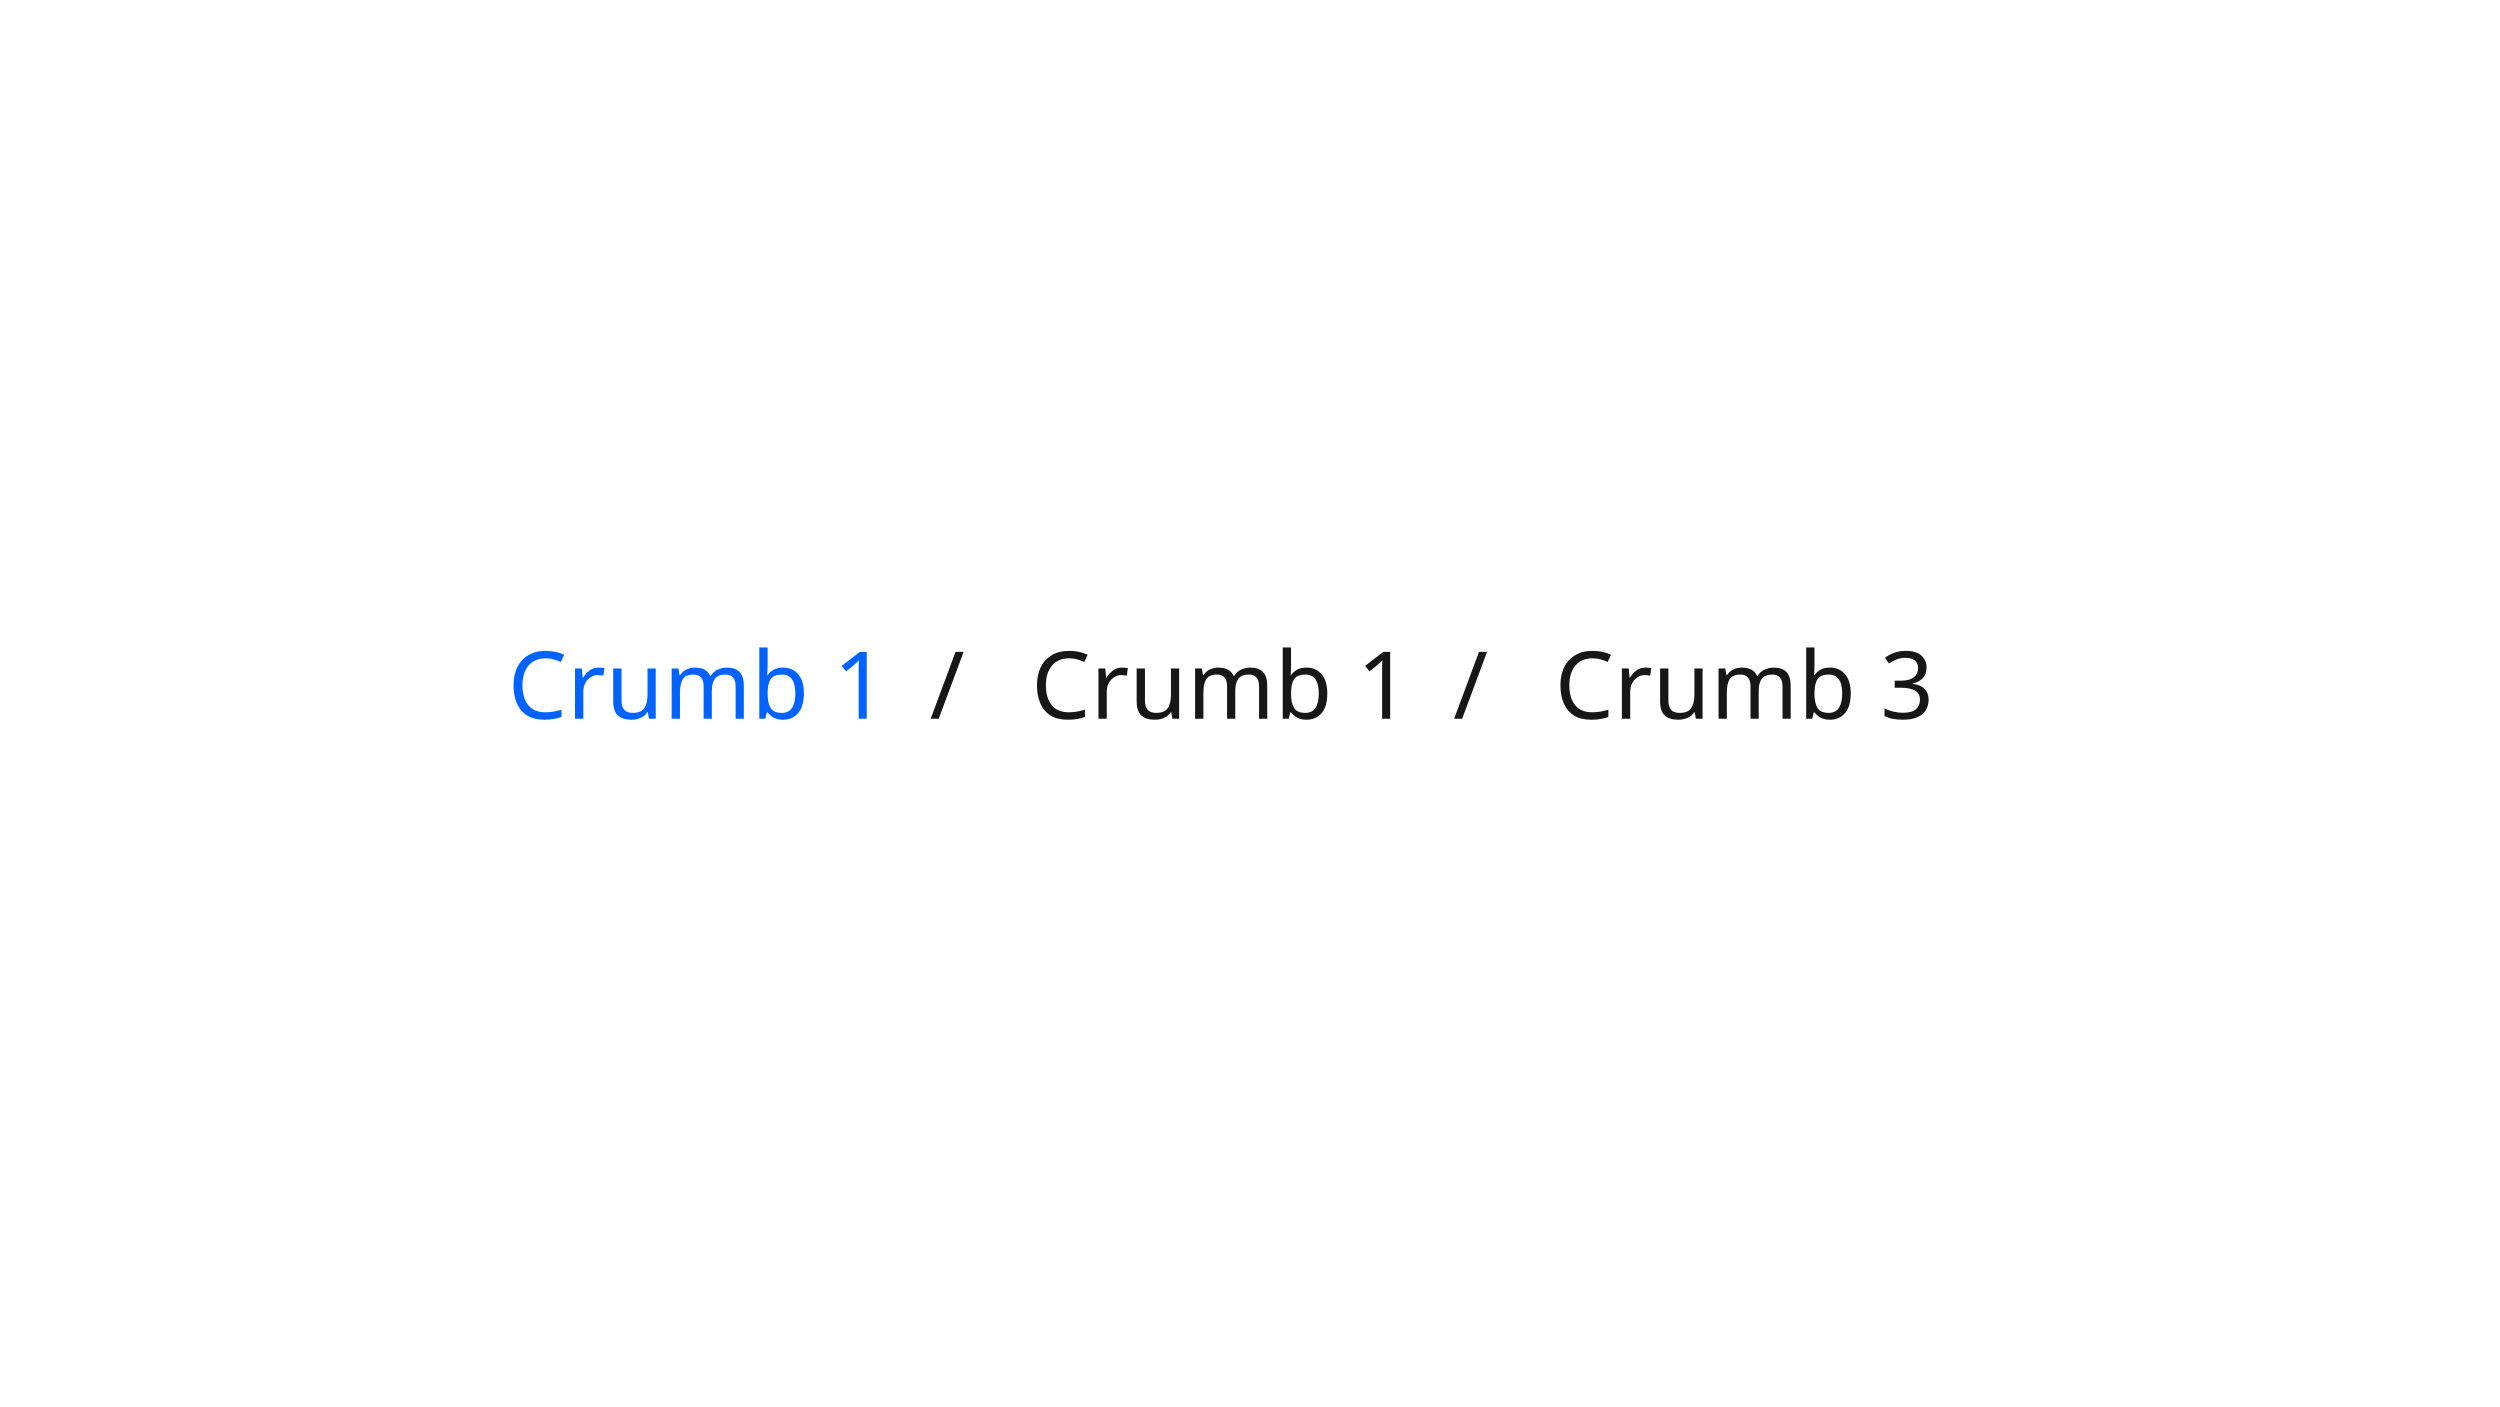
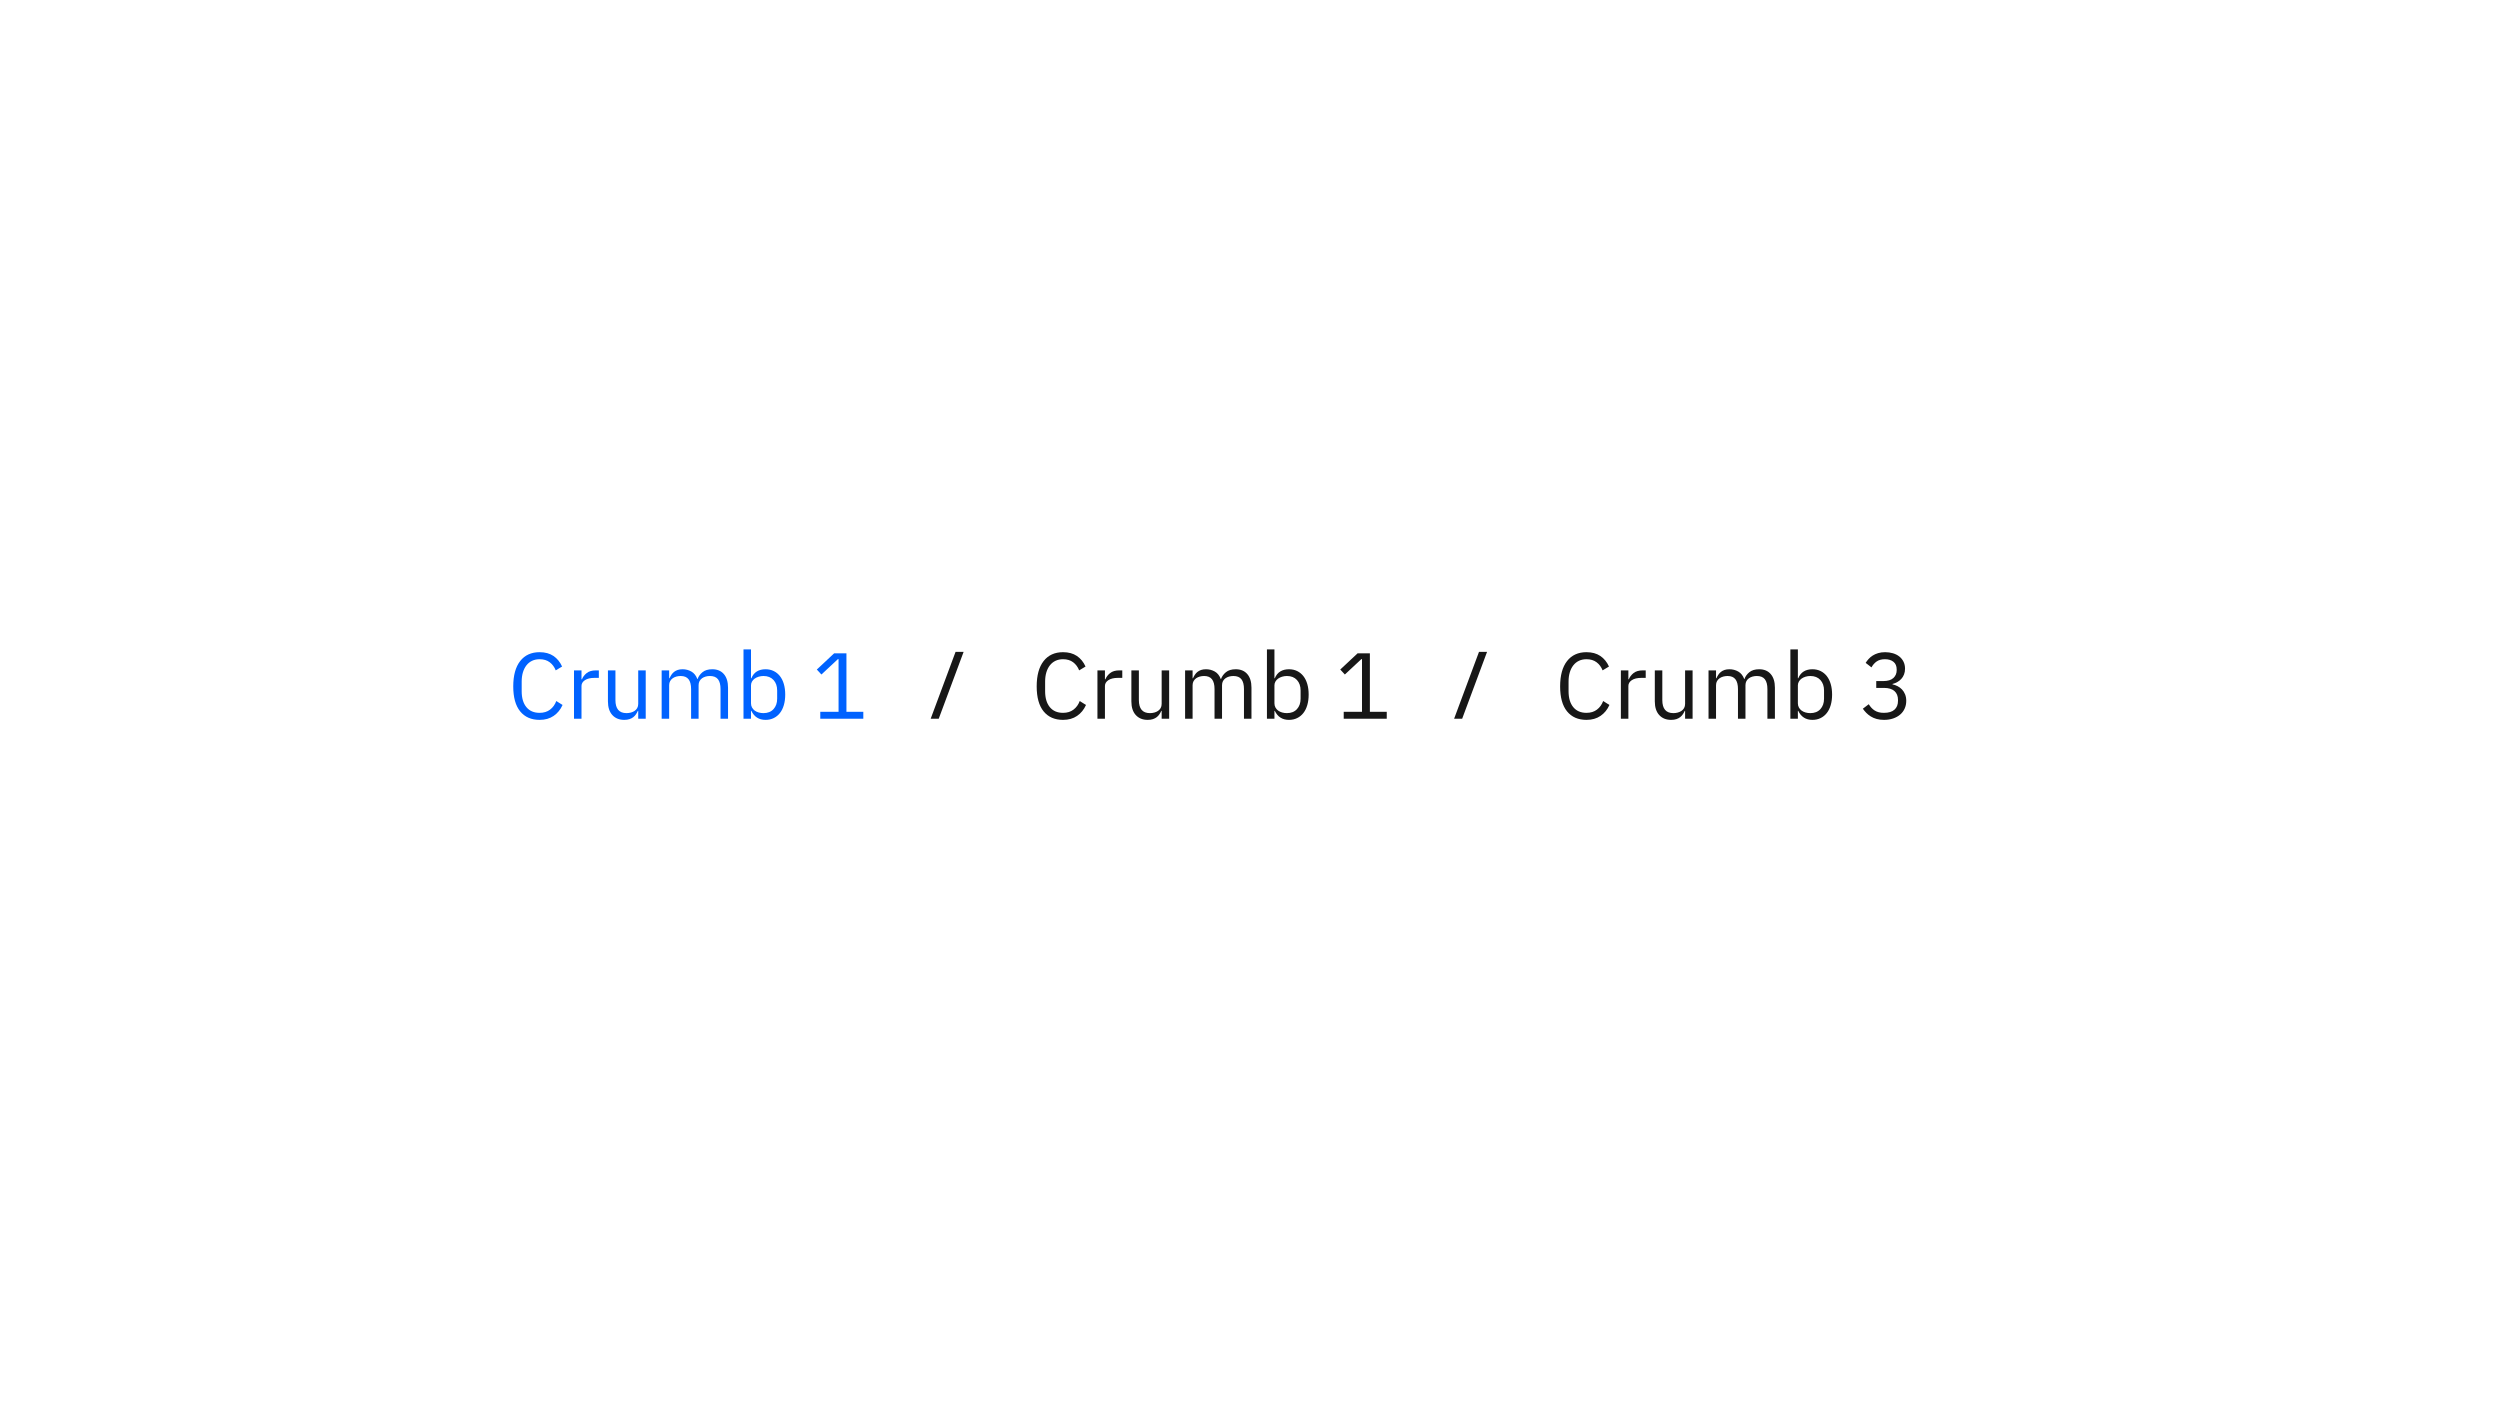
<svg xmlns="http://www.w3.org/2000/svg" width="320px" height="180px" viewBox="0 0 320 180" version="1.1">
-   <g id="breadcrumb" stroke="none" stroke-width="1" fill="none" fill-rule="evenodd" font-family="IBMPlexSans, IBM Plex Sans" font-size="12" font-weight="normal">
-     <text id="Crumb-3" fill="#171717">
-       <tspan x="199" y="92">Crumb 3</tspan>
-     </text>
-     <text id="Crumb-1" fill="#0062FF">
-       <tspan x="65" y="92">Crumb 1</tspan>
-     </text>
-     <text id="Crumb-1-Copy" fill="#171717">
-       <tspan x="132" y="92">Crumb 1</tspan>
-     </text>
-     <text id="/-copy-26" fill="#171717">
+   <g id="breadcrumb" stroke="none" stroke-width="1" fill="none" fill-rule="evenodd">
+     <g id="Crumb-3" transform="translate(199.696, 83.12)" fill="#171717" fill-rule="nonzero">
+       <path d="M3.372,9.024 C2.308,9.024 1.48,8.662 0.888,7.938 C0.296,7.214 0,6.148 0,4.74 C0,3.332 0.296,2.25 0.888,1.494 C1.48,0.738 2.308,0.36 3.372,0.36 C4.076,0.36 4.666,0.52 5.142,0.84 C5.618,1.16 5.988,1.612 6.252,2.196 L5.436,2.688 C5.268,2.256 5.012,1.91 4.668,1.65 C4.324,1.39 3.892,1.26 3.372,1.26 C3.012,1.26 2.69,1.328 2.406,1.464 C2.122,1.6 1.882,1.794 1.686,2.046 C1.49,2.298 1.34,2.598 1.236,2.946 C1.132,3.294 1.08,3.684 1.08,4.116 L1.08,5.364 C1.08,6.228 1.28,6.904 1.68,7.392 C2.08,7.88 2.644,8.124 3.372,8.124 C3.908,8.124 4.356,7.986 4.716,7.71 C5.076,7.434 5.34,7.068 5.508,6.612 L6.312,7.116 C6.048,7.708 5.668,8.174 5.172,8.514 C4.676,8.854 4.076,9.024 3.372,9.024 Z" id="Path" />
+       <path d="M7.776,8.88 L7.776,2.688 L8.736,2.688 L8.736,3.828 L8.796,3.828 C8.908,3.532 9.108,3.268 9.396,3.036 C9.684,2.804 10.08,2.688 10.584,2.688 L10.956,2.688 L10.956,3.648 L10.392,3.648 C9.872,3.648 9.466,3.746 9.174,3.942 C8.882,4.138 8.736,4.384 8.736,4.68 L8.736,8.88 L7.776,8.88 Z" id="Path" />
+       <path d="M15.996,7.872 L15.948,7.872 C15.884,8.016 15.806,8.158 15.714,8.298 C15.622,8.438 15.508,8.562 15.372,8.67 C15.236,8.778 15.072,8.864 14.88,8.928 C14.688,8.992 14.464,9.024 14.208,9.024 C13.568,9.024 13.06,8.818 12.684,8.406 C12.308,7.994 12.12,7.412 12.12,6.66 L12.12,2.688 L13.08,2.688 L13.08,6.492 C13.08,7.604 13.552,8.16 14.496,8.16 C14.688,8.16 14.874,8.136 15.054,8.088 C15.234,8.04 15.394,7.968 15.534,7.872 C15.674,7.776 15.786,7.654 15.87,7.506 C15.954,7.358 15.996,7.18 15.996,6.972 L15.996,2.688 L16.956,2.688 L16.956,8.88 L15.996,8.88 L15.996,7.872 Z" id="Path" />
+       <path d="M18.996,8.88 L18.996,2.688 L19.956,2.688 L19.956,3.696 L20.004,3.696 C20.076,3.536 20.158,3.386 20.25,3.246 C20.342,3.106 20.454,2.984 20.586,2.88 C20.718,2.776 20.872,2.694 21.048,2.634 C21.224,2.574 21.432,2.544 21.672,2.544 C22.08,2.544 22.456,2.642 22.8,2.838 C23.144,3.034 23.4,3.356 23.568,3.804 L23.592,3.804 C23.704,3.468 23.914,3.174 24.222,2.922 C24.53,2.67 24.948,2.544 25.476,2.544 C26.108,2.544 26.602,2.75 26.958,3.162 C27.314,3.574 27.492,4.156 27.492,4.908 L27.492,8.88 L26.532,8.88 L26.532,5.076 C26.532,4.524 26.424,4.108 26.208,3.828 C25.992,3.548 25.648,3.408 25.176,3.408 C24.984,3.408 24.802,3.432 24.63,3.48 C24.458,3.528 24.304,3.6 24.168,3.696 C24.032,3.792 23.924,3.914 23.844,4.062 C23.764,4.21 23.724,4.384 23.724,4.584 L23.724,8.88 L22.764,8.88 L22.764,5.076 C22.764,4.524 22.656,4.108 22.44,3.828 C22.224,3.548 21.888,3.408 21.432,3.408 C21.24,3.408 21.056,3.432 20.88,3.48 C20.704,3.528 20.548,3.6 20.412,3.696 C20.276,3.792 20.166,3.914 20.082,4.062 C19.998,4.21 19.956,4.384 19.956,4.584 L19.956,8.88 L18.996,8.88 Z" id="Path" />
+       <path d="M29.472,0 L30.432,0 L30.432,3.696 L30.48,3.696 C30.64,3.304 30.874,3.014 31.182,2.826 C31.49,2.638 31.86,2.544 32.292,2.544 C32.676,2.544 33.024,2.62 33.336,2.772 C33.648,2.924 33.914,3.14 34.134,3.42 C34.354,3.7 34.522,4.04 34.638,4.44 C34.754,4.84 34.812,5.288 34.812,5.784 C34.812,6.28 34.754,6.728 34.638,7.128 C34.522,7.528 34.354,7.868 34.134,8.148 C33.914,8.428 33.648,8.644 33.336,8.796 C33.024,8.948 32.676,9.024 32.292,9.024 C31.452,9.024 30.848,8.64 30.48,7.872 L30.432,7.872 L30.432,8.88 L29.472,8.88 L29.472,0 Z M32.028,8.16 C32.572,8.16 33,7.99 33.312,7.65 C33.624,7.31 33.78,6.864 33.78,6.312 L33.78,5.256 C33.78,4.704 33.624,4.258 33.312,3.918 C33,3.578 32.572,3.408 32.028,3.408 C31.812,3.408 31.606,3.438 31.41,3.498 C31.214,3.558 31.044,3.64 30.9,3.744 C30.756,3.848 30.642,3.974 30.558,4.122 C30.474,4.27 30.432,4.428 30.432,4.596 L30.432,6.9 C30.432,7.1 30.474,7.278 30.558,7.434 C30.642,7.59 30.756,7.722 30.9,7.83 C31.044,7.938 31.214,8.02 31.41,8.076 C31.606,8.132 31.812,8.16 32.028,8.16 Z" id="Shape" />
+       <path d="M41.376,4.056 C41.944,4.056 42.37,3.926 42.654,3.666 C42.938,3.406 43.08,3.072 43.08,2.664 L43.08,2.58 C43.08,2.14 42.942,1.81 42.666,1.59 C42.39,1.37 42.028,1.26 41.58,1.26 C41.148,1.26 40.796,1.354 40.524,1.542 C40.252,1.73 40.028,1.984 39.852,2.304 L39.108,1.728 C39.212,1.56 39.338,1.394 39.486,1.23 C39.634,1.066 39.808,0.92 40.008,0.792 C40.208,0.664 40.44,0.56 40.704,0.48 C40.968,0.4 41.268,0.36 41.604,0.36 C41.956,0.36 42.288,0.406 42.6,0.498 C42.912,0.59 43.182,0.726 43.41,0.906 C43.638,1.086 43.818,1.308 43.95,1.572 C44.082,1.836 44.148,2.136 44.148,2.472 C44.148,2.744 44.106,2.988 44.022,3.204 C43.938,3.42 43.824,3.608 43.68,3.768 C43.536,3.928 43.366,4.064 43.17,4.176 C42.974,4.288 42.764,4.372 42.54,4.428 L42.54,4.476 C42.764,4.524 42.982,4.602 43.194,4.71 C43.406,4.818 43.594,4.958 43.758,5.13 C43.922,5.302 44.054,5.51 44.154,5.754 C44.254,5.998 44.304,6.276 44.304,6.588 C44.304,6.948 44.236,7.278 44.1,7.578 C43.964,7.878 43.772,8.134 43.524,8.346 C43.276,8.558 42.976,8.724 42.624,8.844 C42.272,8.964 41.884,9.024 41.46,9.024 C41.1,9.024 40.78,8.984 40.5,8.904 C40.22,8.824 39.972,8.716 39.756,8.58 C39.54,8.444 39.35,8.292 39.186,8.124 C39.022,7.956 38.876,7.78 38.748,7.596 L39.504,7.02 C39.608,7.188 39.722,7.34 39.846,7.476 C39.97,7.612 40.108,7.728 40.26,7.824 C40.412,7.92 40.584,7.994 40.776,8.046 C40.968,8.098 41.192,8.124 41.448,8.124 C42.04,8.124 42.488,7.99 42.792,7.722 C43.096,7.454 43.248,7.072 43.248,6.576 L43.248,6.48 C43.248,5.984 43.096,5.602 42.792,5.334 C42.488,5.066 42.04,4.932 41.448,4.932 L40.464,4.932 L40.464,4.056 L41.376,4.056 Z" id="Path" />
+     </g>
+     <g id="Crumb-1" transform="translate(65.696, 83.12)" fill="#0062FF" fill-rule="nonzero">
+       <path d="M3.372,9.024 C2.308,9.024 1.48,8.662 0.888,7.938 C0.296,7.214 0,6.148 0,4.74 C0,3.332 0.296,2.25 0.888,1.494 C1.48,0.738 2.308,0.36 3.372,0.36 C4.076,0.36 4.666,0.52 5.142,0.84 C5.618,1.16 5.988,1.612 6.252,2.196 L5.436,2.688 C5.268,2.256 5.012,1.91 4.668,1.65 C4.324,1.39 3.892,1.26 3.372,1.26 C3.012,1.26 2.69,1.328 2.406,1.464 C2.122,1.6 1.882,1.794 1.686,2.046 C1.49,2.298 1.34,2.598 1.236,2.946 C1.132,3.294 1.08,3.684 1.08,4.116 L1.08,5.364 C1.08,6.228 1.28,6.904 1.68,7.392 C2.08,7.88 2.644,8.124 3.372,8.124 C3.908,8.124 4.356,7.986 4.716,7.71 C5.076,7.434 5.34,7.068 5.508,6.612 L6.312,7.116 C6.048,7.708 5.668,8.174 5.172,8.514 C4.676,8.854 4.076,9.024 3.372,9.024 Z" id="Path" />
+       <path d="M7.776,8.88 L7.776,2.688 L8.736,2.688 L8.736,3.828 L8.796,3.828 C8.908,3.532 9.108,3.268 9.396,3.036 C9.684,2.804 10.08,2.688 10.584,2.688 L10.956,2.688 L10.956,3.648 L10.392,3.648 C9.872,3.648 9.466,3.746 9.174,3.942 C8.882,4.138 8.736,4.384 8.736,4.68 L8.736,8.88 L7.776,8.88 Z" id="Path" />
+       <path d="M15.996,7.872 L15.948,7.872 C15.884,8.016 15.806,8.158 15.714,8.298 C15.622,8.438 15.508,8.562 15.372,8.67 C15.236,8.778 15.072,8.864 14.88,8.928 C14.688,8.992 14.464,9.024 14.208,9.024 C13.568,9.024 13.06,8.818 12.684,8.406 C12.308,7.994 12.12,7.412 12.12,6.66 L12.12,2.688 L13.08,2.688 L13.08,6.492 C13.08,7.604 13.552,8.16 14.496,8.16 C14.688,8.16 14.874,8.136 15.054,8.088 C15.234,8.04 15.394,7.968 15.534,7.872 C15.674,7.776 15.786,7.654 15.87,7.506 C15.954,7.358 15.996,7.18 15.996,6.972 L15.996,2.688 L16.956,2.688 L16.956,8.88 L15.996,8.88 L15.996,7.872 Z" id="Path" />
+       <path d="M18.996,8.88 L18.996,2.688 L19.956,2.688 L19.956,3.696 L20.004,3.696 C20.076,3.536 20.158,3.386 20.25,3.246 C20.342,3.106 20.454,2.984 20.586,2.88 C20.718,2.776 20.872,2.694 21.048,2.634 C21.224,2.574 21.432,2.544 21.672,2.544 C22.08,2.544 22.456,2.642 22.8,2.838 C23.144,3.034 23.4,3.356 23.568,3.804 L23.592,3.804 C23.704,3.468 23.914,3.174 24.222,2.922 C24.53,2.67 24.948,2.544 25.476,2.544 C26.108,2.544 26.602,2.75 26.958,3.162 C27.314,3.574 27.492,4.156 27.492,4.908 L27.492,8.88 L26.532,8.88 L26.532,5.076 C26.532,4.524 26.424,4.108 26.208,3.828 C25.992,3.548 25.648,3.408 25.176,3.408 C24.984,3.408 24.802,3.432 24.63,3.48 C24.458,3.528 24.304,3.6 24.168,3.696 C24.032,3.792 23.924,3.914 23.844,4.062 C23.764,4.21 23.724,4.384 23.724,4.584 L23.724,8.88 L22.764,8.88 L22.764,5.076 C22.764,4.524 22.656,4.108 22.44,3.828 C22.224,3.548 21.888,3.408 21.432,3.408 C21.24,3.408 21.056,3.432 20.88,3.48 C20.704,3.528 20.548,3.6 20.412,3.696 C20.276,3.792 20.166,3.914 20.082,4.062 C19.998,4.21 19.956,4.384 19.956,4.584 L19.956,8.88 L18.996,8.88 Z" id="Path" />
+       <path d="M29.472,0 L30.432,0 L30.432,3.696 L30.48,3.696 C30.64,3.304 30.874,3.014 31.182,2.826 C31.49,2.638 31.86,2.544 32.292,2.544 C32.676,2.544 33.024,2.62 33.336,2.772 C33.648,2.924 33.914,3.14 34.134,3.42 C34.354,3.7 34.522,4.04 34.638,4.44 C34.754,4.84 34.812,5.288 34.812,5.784 C34.812,6.28 34.754,6.728 34.638,7.128 C34.522,7.528 34.354,7.868 34.134,8.148 C33.914,8.428 33.648,8.644 33.336,8.796 C33.024,8.948 32.676,9.024 32.292,9.024 C31.452,9.024 30.848,8.64 30.48,7.872 L30.432,7.872 L30.432,8.88 L29.472,8.88 L29.472,0 Z M32.028,8.16 C32.572,8.16 33,7.99 33.312,7.65 C33.624,7.31 33.78,6.864 33.78,6.312 L33.78,5.256 C33.78,4.704 33.624,4.258 33.312,3.918 C33,3.578 32.572,3.408 32.028,3.408 C31.812,3.408 31.606,3.438 31.41,3.498 C31.214,3.558 31.044,3.64 30.9,3.744 C30.756,3.848 30.642,3.974 30.558,4.122 C30.474,4.27 30.432,4.428 30.432,4.596 L30.432,6.9 C30.432,7.1 30.474,7.278 30.558,7.434 C30.642,7.59 30.756,7.722 30.9,7.83 C31.044,7.938 31.214,8.02 31.41,8.076 C31.606,8.132 31.812,8.16 32.028,8.16 Z" id="Shape" />
+       <polygon id="Path" points="39.3 8.88 39.3 7.992 41.64 7.992 41.64 1.248 41.556 1.248 39.444 3.216 38.856 2.58 41.076 0.504 42.648 0.504 42.648 7.992 44.808 7.992 44.808 8.88" />
+     </g>
+     <g id="Crumb-1-Copy" transform="translate(132.696, 83.12)" fill="#171717" fill-rule="nonzero">
+       <path d="M3.372,9.024 C2.308,9.024 1.48,8.662 0.888,7.938 C0.296,7.214 0,6.148 0,4.74 C0,3.332 0.296,2.25 0.888,1.494 C1.48,0.738 2.308,0.36 3.372,0.36 C4.076,0.36 4.666,0.52 5.142,0.84 C5.618,1.16 5.988,1.612 6.252,2.196 L5.436,2.688 C5.268,2.256 5.012,1.91 4.668,1.65 C4.324,1.39 3.892,1.26 3.372,1.26 C3.012,1.26 2.69,1.328 2.406,1.464 C2.122,1.6 1.882,1.794 1.686,2.046 C1.49,2.298 1.34,2.598 1.236,2.946 C1.132,3.294 1.08,3.684 1.08,4.116 L1.08,5.364 C1.08,6.228 1.28,6.904 1.68,7.392 C2.08,7.88 2.644,8.124 3.372,8.124 C3.908,8.124 4.356,7.986 4.716,7.71 C5.076,7.434 5.34,7.068 5.508,6.612 L6.312,7.116 C6.048,7.708 5.668,8.174 5.172,8.514 C4.676,8.854 4.076,9.024 3.372,9.024 Z" id="Path" />
+       <path d="M7.776,8.88 L7.776,2.688 L8.736,2.688 L8.736,3.828 L8.796,3.828 C8.908,3.532 9.108,3.268 9.396,3.036 C9.684,2.804 10.08,2.688 10.584,2.688 L10.956,2.688 L10.956,3.648 L10.392,3.648 C9.872,3.648 9.466,3.746 9.174,3.942 C8.882,4.138 8.736,4.384 8.736,4.68 L8.736,8.88 L7.776,8.88 Z" id="Path" />
+       <path d="M15.996,7.872 L15.948,7.872 C15.884,8.016 15.806,8.158 15.714,8.298 C15.622,8.438 15.508,8.562 15.372,8.67 C15.236,8.778 15.072,8.864 14.88,8.928 C14.688,8.992 14.464,9.024 14.208,9.024 C13.568,9.024 13.06,8.818 12.684,8.406 C12.308,7.994 12.12,7.412 12.12,6.66 L12.12,2.688 L13.08,2.688 L13.08,6.492 C13.08,7.604 13.552,8.16 14.496,8.16 C14.688,8.16 14.874,8.136 15.054,8.088 C15.234,8.04 15.394,7.968 15.534,7.872 C15.674,7.776 15.786,7.654 15.87,7.506 C15.954,7.358 15.996,7.18 15.996,6.972 L15.996,2.688 L16.956,2.688 L16.956,8.88 L15.996,8.88 L15.996,7.872 Z" id="Path" />
+       <path d="M18.996,8.88 L18.996,2.688 L19.956,2.688 L19.956,3.696 L20.004,3.696 C20.076,3.536 20.158,3.386 20.25,3.246 C20.342,3.106 20.454,2.984 20.586,2.88 C20.718,2.776 20.872,2.694 21.048,2.634 C21.224,2.574 21.432,2.544 21.672,2.544 C22.08,2.544 22.456,2.642 22.8,2.838 C23.144,3.034 23.4,3.356 23.568,3.804 L23.592,3.804 C23.704,3.468 23.914,3.174 24.222,2.922 C24.53,2.67 24.948,2.544 25.476,2.544 C26.108,2.544 26.602,2.75 26.958,3.162 C27.314,3.574 27.492,4.156 27.492,4.908 L27.492,8.88 L26.532,8.88 L26.532,5.076 C26.532,4.524 26.424,4.108 26.208,3.828 C25.992,3.548 25.648,3.408 25.176,3.408 C24.984,3.408 24.802,3.432 24.63,3.48 C24.458,3.528 24.304,3.6 24.168,3.696 C24.032,3.792 23.924,3.914 23.844,4.062 C23.764,4.21 23.724,4.384 23.724,4.584 L23.724,8.88 L22.764,8.88 L22.764,5.076 C22.764,4.524 22.656,4.108 22.44,3.828 C22.224,3.548 21.888,3.408 21.432,3.408 C21.24,3.408 21.056,3.432 20.88,3.48 C20.704,3.528 20.548,3.6 20.412,3.696 C20.276,3.792 20.166,3.914 20.082,4.062 C19.998,4.21 19.956,4.384 19.956,4.584 L19.956,8.88 L18.996,8.88 Z" id="Path" />
+       <path d="M29.472,0 L30.432,0 L30.432,3.696 L30.48,3.696 C30.64,3.304 30.874,3.014 31.182,2.826 C31.49,2.638 31.86,2.544 32.292,2.544 C32.676,2.544 33.024,2.62 33.336,2.772 C33.648,2.924 33.914,3.14 34.134,3.42 C34.354,3.7 34.522,4.04 34.638,4.44 C34.754,4.84 34.812,5.288 34.812,5.784 C34.812,6.28 34.754,6.728 34.638,7.128 C34.522,7.528 34.354,7.868 34.134,8.148 C33.914,8.428 33.648,8.644 33.336,8.796 C33.024,8.948 32.676,9.024 32.292,9.024 C31.452,9.024 30.848,8.64 30.48,7.872 L30.432,7.872 L30.432,8.88 L29.472,8.88 L29.472,0 Z M32.028,8.16 C32.572,8.16 33,7.99 33.312,7.65 C33.624,7.31 33.78,6.864 33.78,6.312 L33.78,5.256 C33.78,4.704 33.624,4.258 33.312,3.918 C33,3.578 32.572,3.408 32.028,3.408 C31.812,3.408 31.606,3.438 31.41,3.498 C31.214,3.558 31.044,3.64 30.9,3.744 C30.756,3.848 30.642,3.974 30.558,4.122 C30.474,4.27 30.432,4.428 30.432,4.596 L30.432,6.9 C30.432,7.1 30.474,7.278 30.558,7.434 C30.642,7.59 30.756,7.722 30.9,7.83 C31.044,7.938 31.214,8.02 31.41,8.076 C31.606,8.132 31.812,8.16 32.028,8.16 Z" id="Shape" />
+       <polygon id="Path" points="39.3 8.88 39.3 7.992 41.64 7.992 41.64 1.248 41.556 1.248 39.444 3.216 38.856 2.58 41.076 0.504 42.648 0.504 42.648 7.992 44.808 7.992 44.808 8.88" />
+     </g>
+     <text id="/-copy-26" font-family="IBMPlexSans, IBM Plex Sans" font-size="12" font-weight="normal" fill="#171717">
      <tspan x="119" y="92">/</tspan>
    </text>
-     <text id="/-copy-122" fill="#171717">
+     <text id="/-copy-122" font-family="IBMPlexSans, IBM Plex Sans" font-size="12" font-weight="normal" fill="#171717">
      <tspan x="186" y="92">/</tspan>
    </text>
  </g>
</svg>
